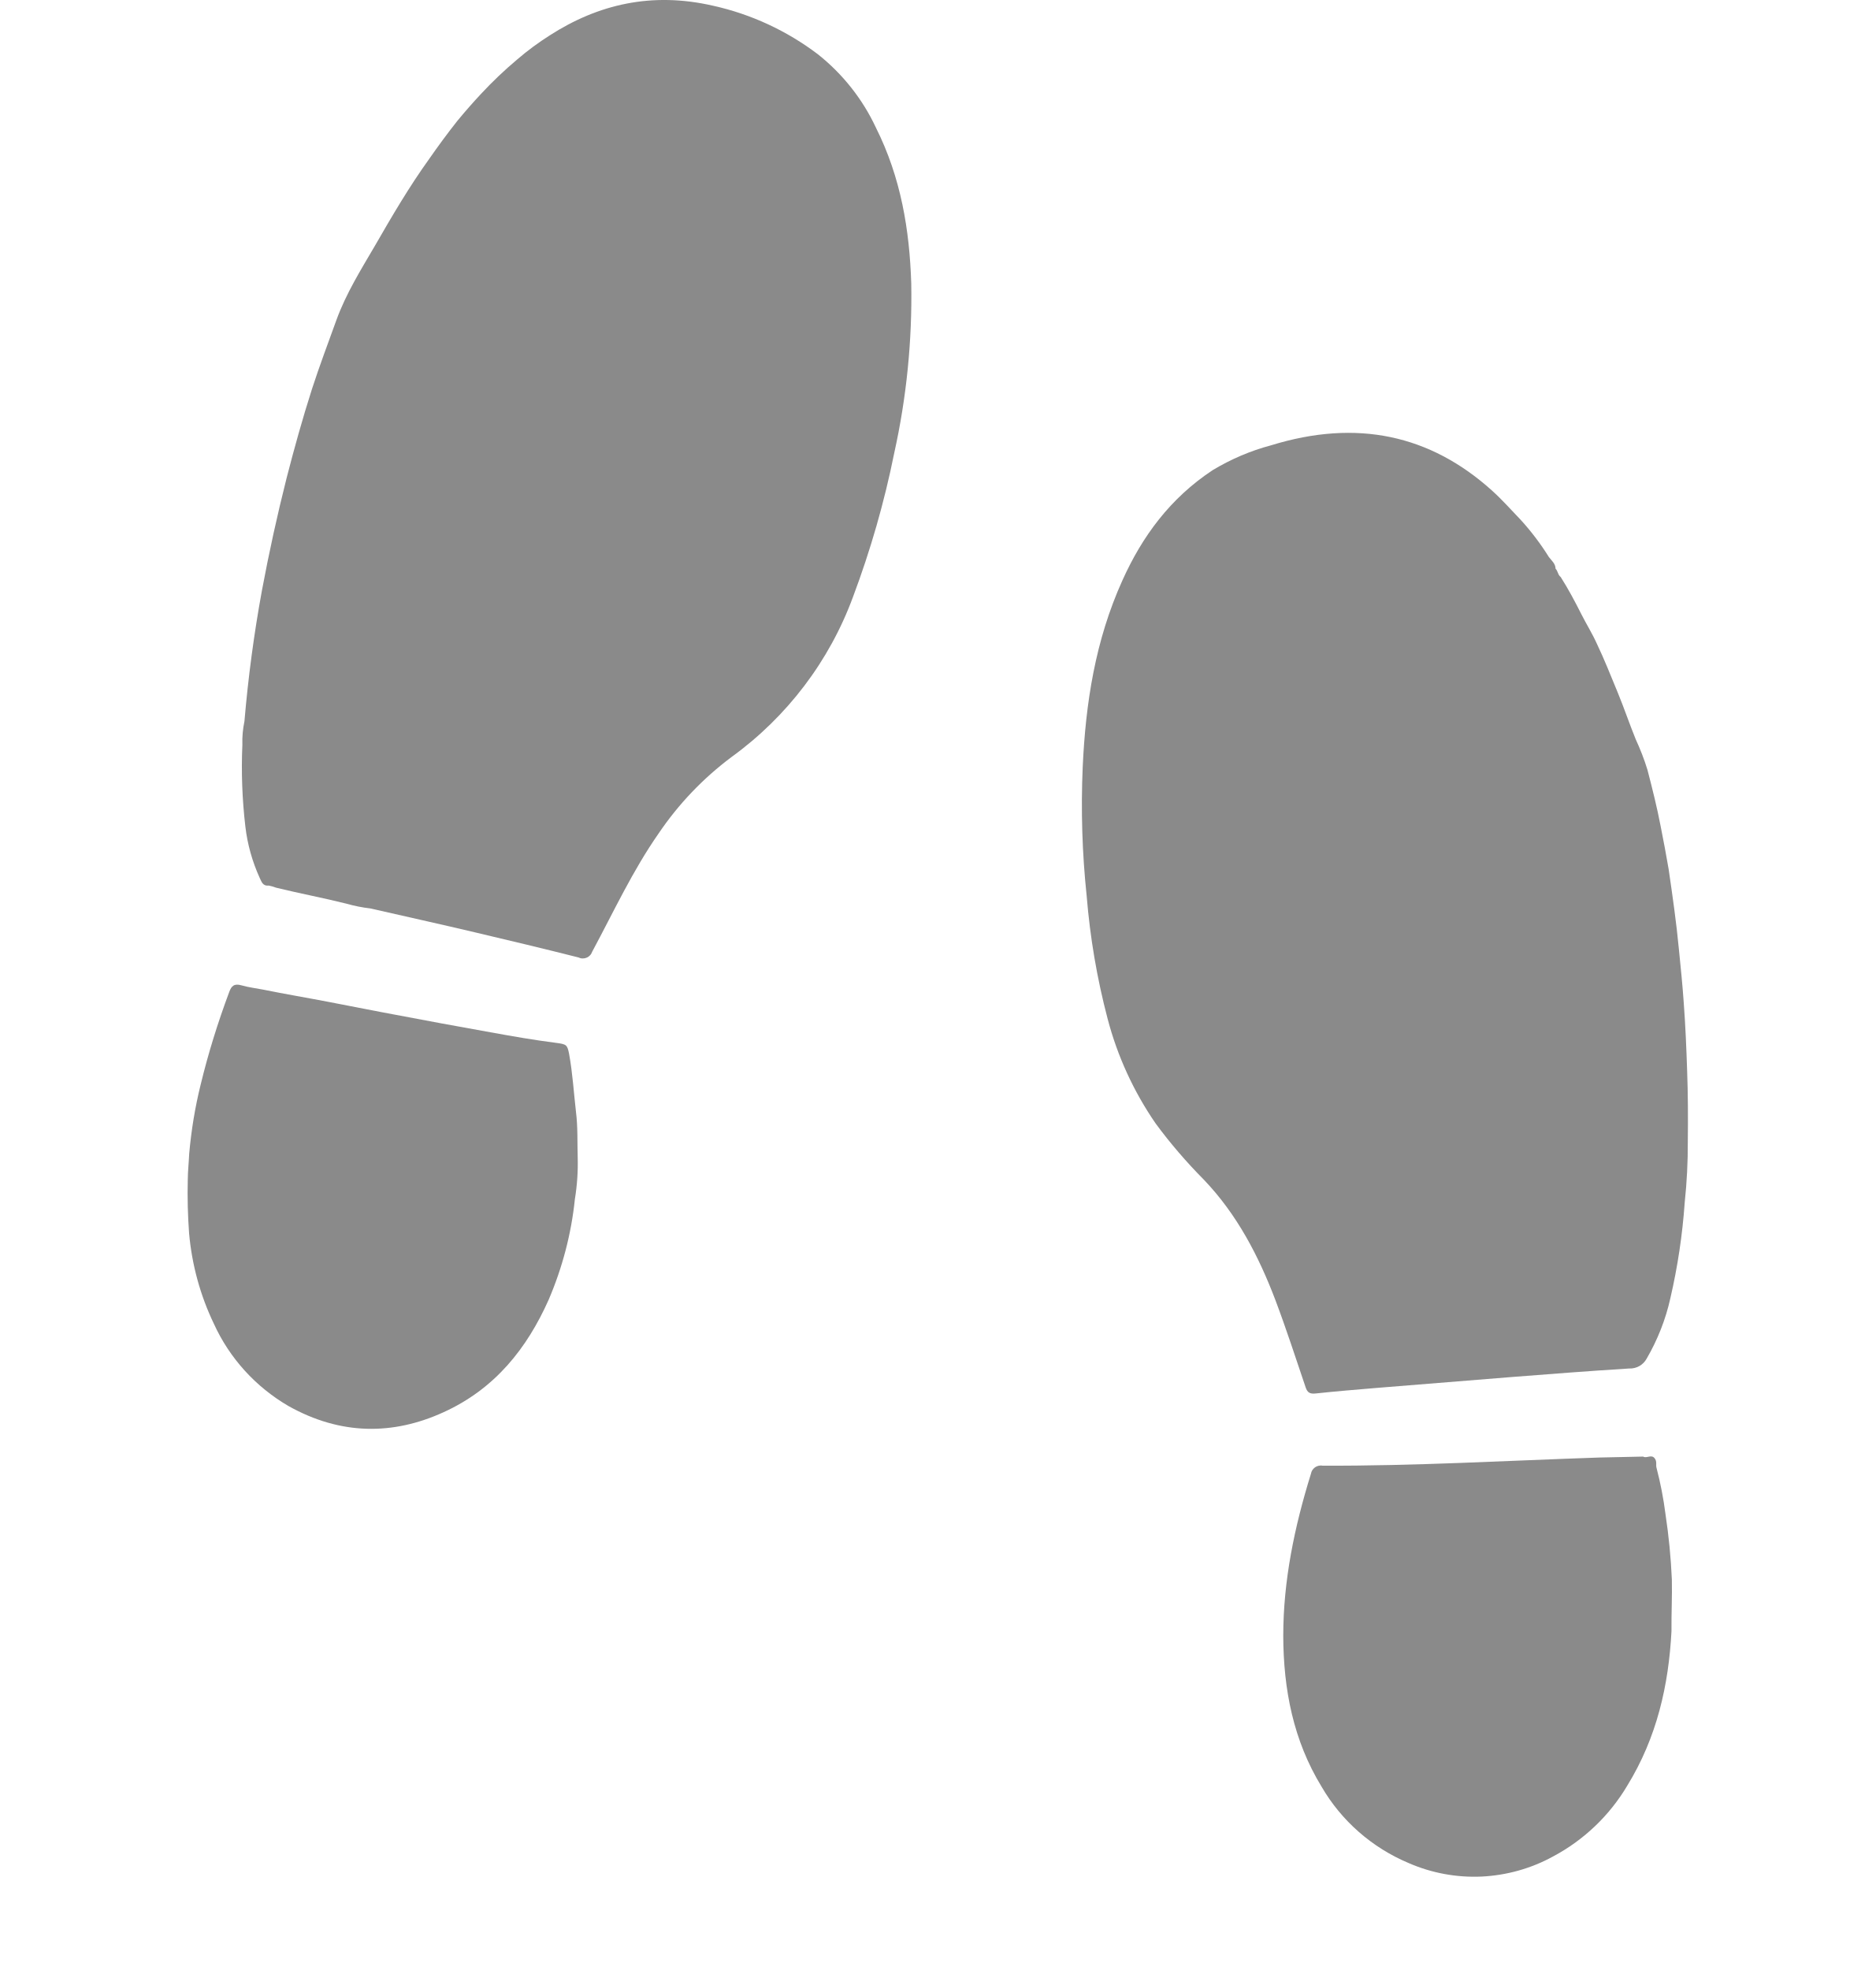
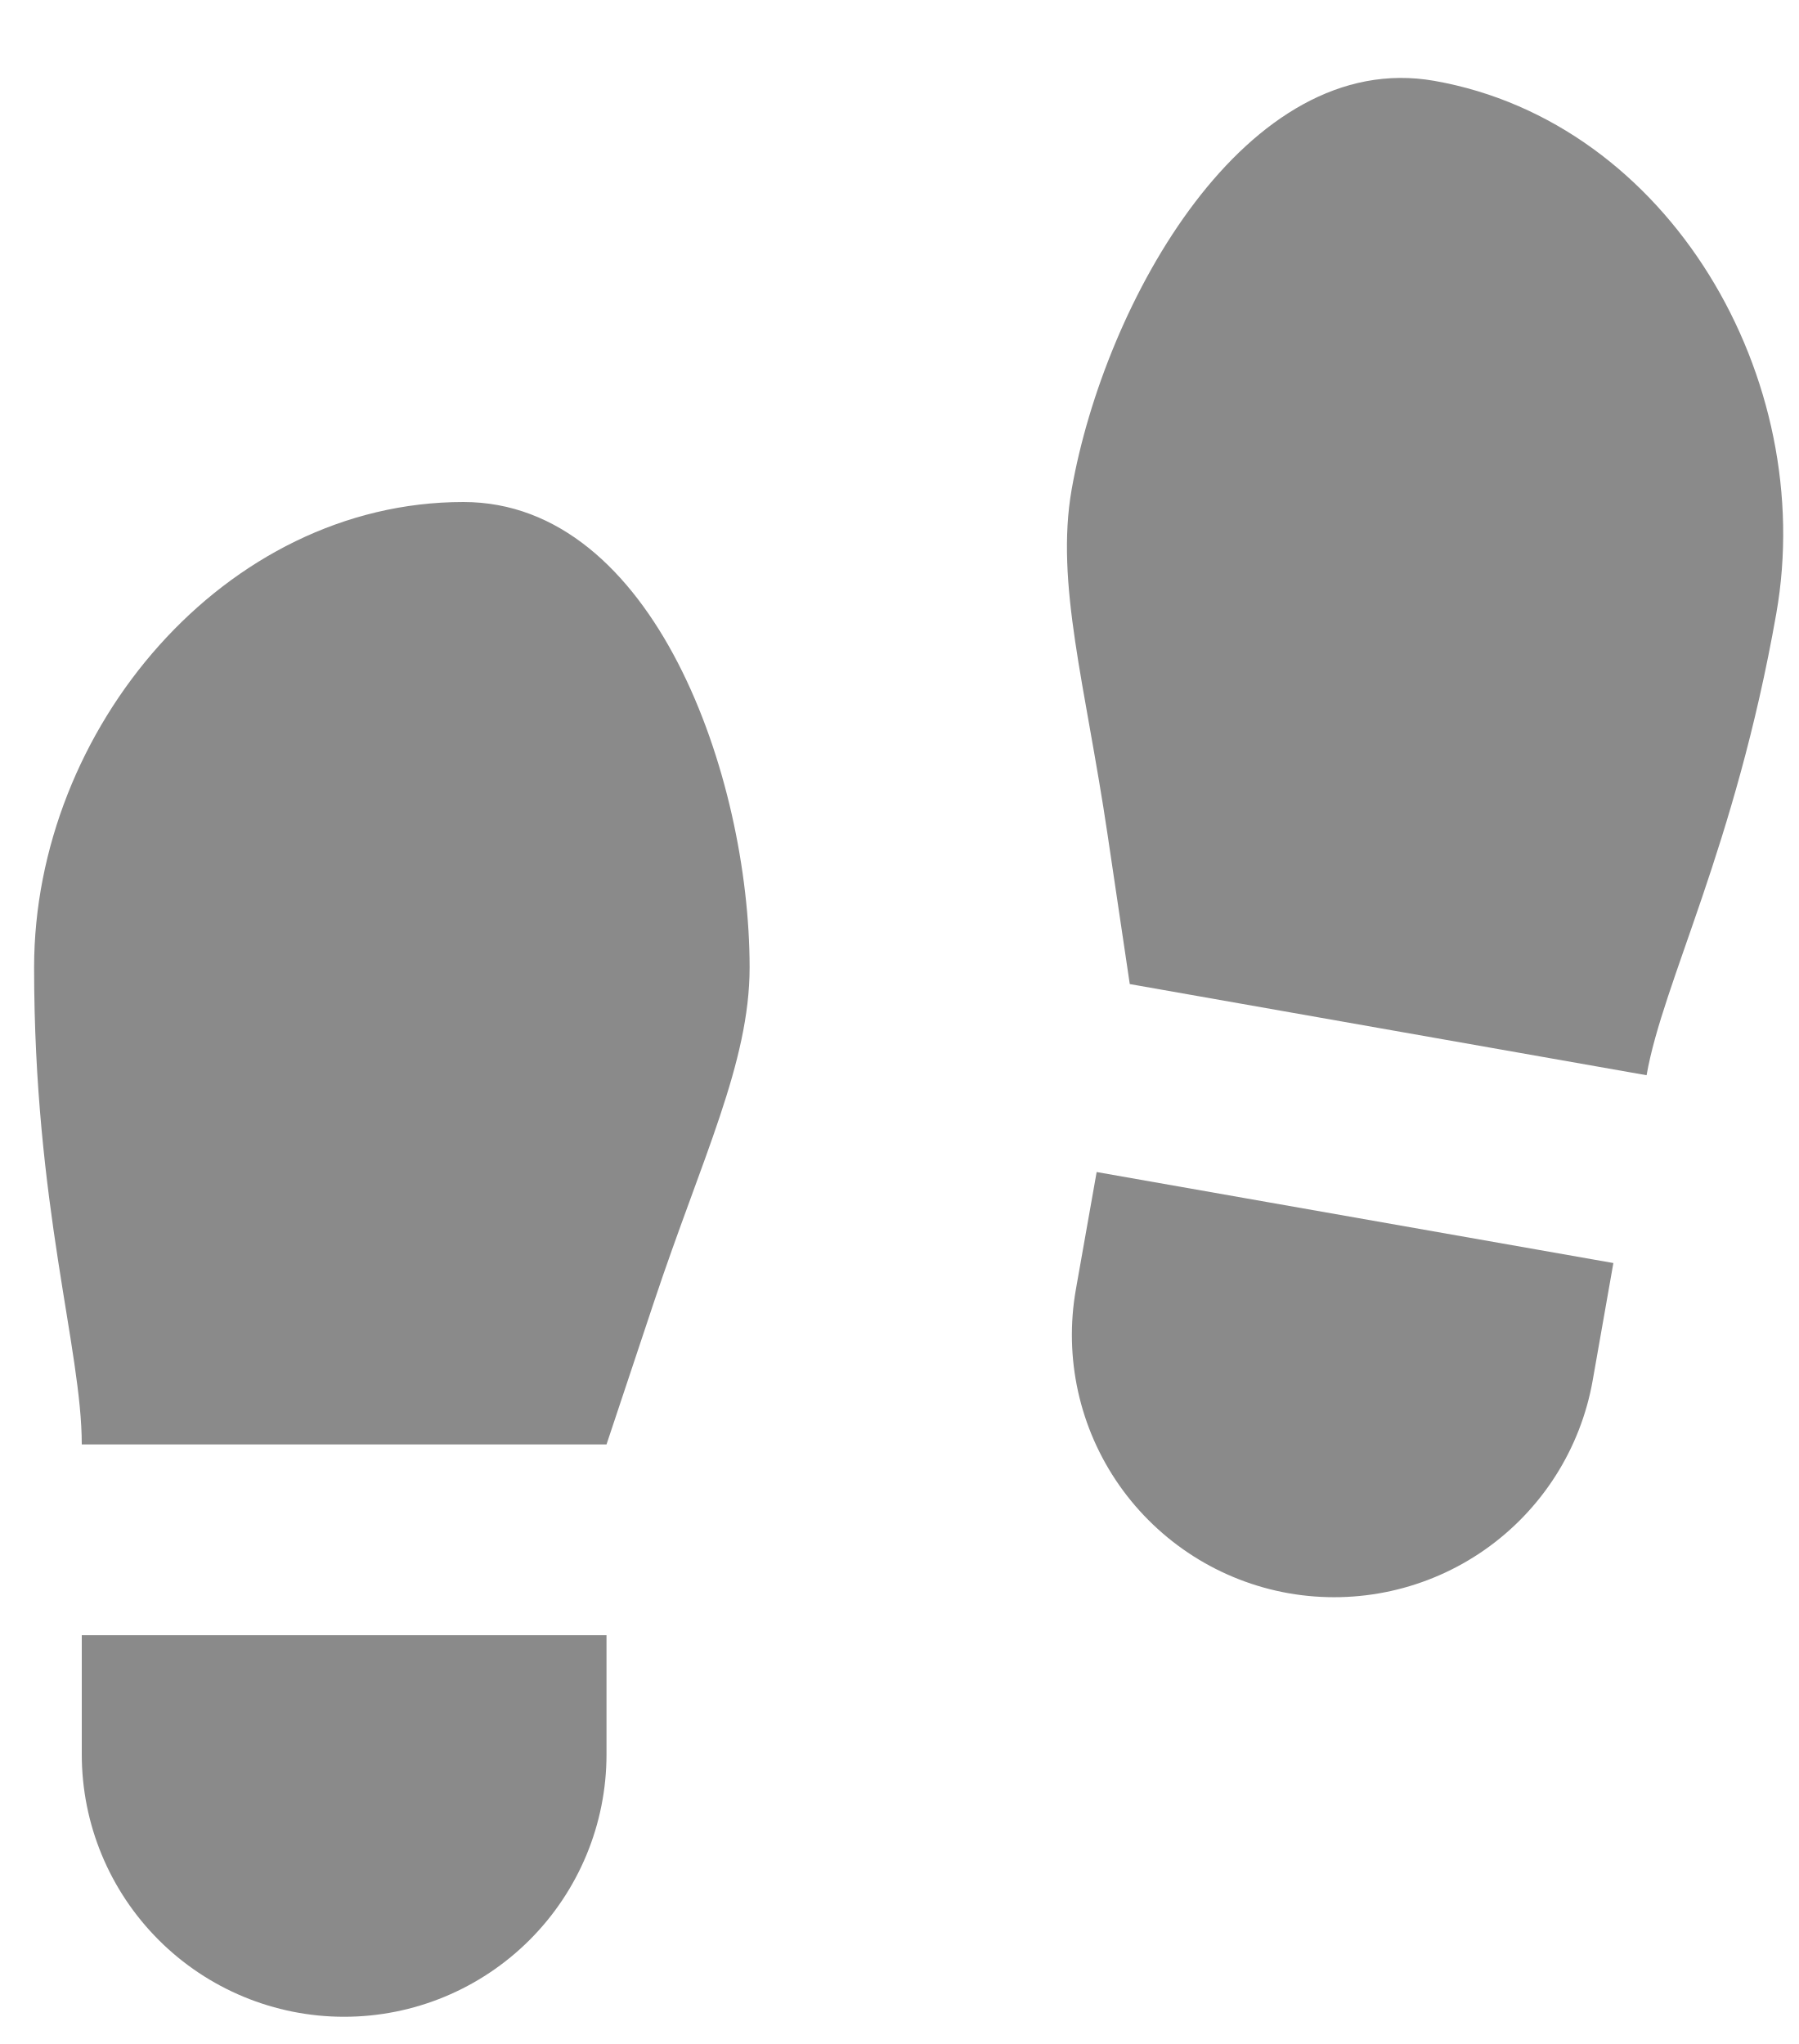
- <svg xmlns="http://www.w3.org/2000/svg" width="20" height="21" viewBox="0 0 20 21" fill="none">
-   <path d="M16.584 6.062C16.61 6.088 16.608 6.128 16.639 6.151C16.721 6.28 16.792 6.414 16.86 6.549C16.913 6.654 16.976 6.754 17.024 6.861C17.105 7.031 17.174 7.206 17.246 7.38C17.314 7.545 17.371 7.714 17.438 7.879C17.487 7.986 17.53 8.095 17.564 8.207C17.616 8.407 17.666 8.606 17.705 8.81C17.735 8.962 17.764 9.113 17.79 9.267C17.831 9.549 17.872 9.832 17.899 10.118C17.918 10.31 17.938 10.501 17.951 10.693C17.969 10.934 17.979 11.176 17.987 11.418C17.996 11.661 17.997 11.918 17.994 12.168C17.995 12.385 17.984 12.603 17.961 12.819C17.937 13.162 17.886 13.503 17.808 13.839C17.758 14.065 17.672 14.282 17.556 14.482C17.538 14.515 17.511 14.543 17.478 14.562C17.445 14.58 17.407 14.59 17.369 14.588C16.947 14.614 16.525 14.647 16.103 14.68C15.624 14.719 15.146 14.757 14.666 14.796C14.454 14.814 14.242 14.831 14.03 14.854C13.963 14.862 13.938 14.843 13.92 14.79C13.815 14.48 13.714 14.168 13.597 13.858C13.42 13.393 13.191 12.949 12.837 12.578C12.65 12.389 12.476 12.188 12.319 11.974C12.085 11.634 11.912 11.256 11.808 10.858C11.695 10.429 11.621 9.991 11.585 9.549C11.537 9.093 11.523 8.633 11.543 8.175C11.574 7.497 11.676 6.828 11.967 6.185C12.177 5.719 12.474 5.312 12.928 5.012C13.122 4.895 13.332 4.805 13.551 4.747C14.467 4.464 15.248 4.637 15.905 5.228C16.015 5.327 16.112 5.437 16.213 5.542C16.325 5.665 16.425 5.797 16.513 5.938C16.54 5.974 16.584 6.009 16.584 6.062Z" fill="#8A8A8A" />
-   <path d="M17.82 17.388C17.79 17.962 17.666 18.519 17.348 19.036C17.159 19.354 16.886 19.615 16.557 19.79C16.324 19.918 16.063 19.991 15.796 20.004C15.529 20.016 15.263 19.967 15.018 19.86C14.627 19.696 14.3 19.409 14.089 19.045C13.788 18.552 13.683 18.009 13.681 17.439C13.681 16.853 13.799 16.28 13.976 15.711C13.979 15.697 13.983 15.684 13.991 15.672C13.998 15.661 14.008 15.65 14.019 15.642C14.031 15.634 14.044 15.628 14.057 15.625C14.071 15.622 14.085 15.621 14.099 15.624C15.083 15.628 16.068 15.57 17.052 15.537C17.208 15.533 17.363 15.53 17.518 15.527C17.553 15.549 17.603 15.503 17.637 15.541C17.67 15.578 17.65 15.614 17.661 15.649C17.703 15.81 17.735 15.975 17.756 16.14C17.791 16.372 17.814 16.605 17.824 16.839C17.828 17.021 17.818 17.205 17.82 17.388Z" fill="#8A8A8A" />
-   <path d="M2.606 7.689C2.646 7.22 2.708 6.754 2.793 6.292C2.868 5.89 2.956 5.49 3.056 5.094C3.138 4.776 3.226 4.459 3.326 4.147C3.406 3.9 3.498 3.657 3.586 3.413C3.689 3.129 3.848 2.875 4 2.615C4.18 2.302 4.363 1.99 4.575 1.695C4.671 1.557 4.771 1.421 4.877 1.287C4.958 1.189 5.042 1.093 5.129 1C5.25 0.87 5.379 0.747 5.515 0.633C5.624 0.539 5.74 0.454 5.861 0.377C6.378 0.045 6.95 -0.089 7.602 0.061C8.008 0.151 8.389 0.328 8.719 0.578C8.984 0.788 9.196 1.056 9.338 1.36C9.606 1.894 9.697 2.453 9.715 3.021C9.726 3.629 9.665 4.238 9.533 4.832C9.428 5.353 9.281 5.865 9.094 6.363C8.843 7.045 8.393 7.639 7.8 8.069C7.496 8.296 7.233 8.572 7.022 8.884C6.744 9.282 6.542 9.72 6.314 10.144C6.309 10.158 6.302 10.171 6.292 10.182C6.282 10.193 6.27 10.202 6.256 10.208C6.243 10.214 6.228 10.217 6.213 10.217C6.198 10.217 6.183 10.214 6.17 10.207C5.802 10.114 5.434 10.026 5.065 9.939C4.697 9.852 4.321 9.769 3.949 9.684C3.863 9.674 3.777 9.657 3.693 9.633C3.445 9.571 3.194 9.524 2.945 9.463C2.919 9.453 2.891 9.446 2.864 9.44C2.799 9.447 2.788 9.396 2.769 9.359C2.69 9.185 2.638 9.001 2.616 8.812C2.582 8.522 2.571 8.23 2.584 7.939C2.581 7.855 2.589 7.771 2.606 7.689Z" fill="#8A8A8A" />
-   <path d="M2.017 12.299C2.039 12.051 2.079 11.805 2.139 11.563C2.22 11.228 2.323 10.898 2.444 10.574C2.467 10.51 2.497 10.481 2.576 10.504C2.654 10.526 2.727 10.534 2.804 10.549C3.04 10.597 3.28 10.637 3.518 10.683C3.695 10.716 3.876 10.754 4.055 10.787C4.272 10.827 4.489 10.868 4.705 10.909L5.229 11.004C5.465 11.047 5.695 11.087 5.93 11.117C6.038 11.131 6.048 11.137 6.067 11.233C6.105 11.441 6.117 11.648 6.141 11.856C6.161 12.017 6.154 12.178 6.159 12.338C6.163 12.487 6.153 12.635 6.129 12.782C6.091 13.151 5.996 13.513 5.849 13.856C5.618 14.373 5.278 14.805 4.727 15.055C4.189 15.3 3.633 15.3 3.077 14.989C2.726 14.785 2.448 14.479 2.281 14.113C2.135 13.809 2.046 13.483 2.016 13.148C2.002 12.957 1.997 12.765 2.002 12.573C2.003 12.481 2.013 12.391 2.017 12.299Z" fill="#8A8A8A" />
+ <svg xmlns="http://www.w3.org/2000/svg" width="22" height="25" viewBox="0 0 22 25" fill="none">
+   <path d="M1 20H7.417V21.458C7.417 22.309 7.079 23.125 6.477 23.727C5.875 24.329 5.059 24.667 4.208 24.667C3.358 24.667 2.541 24.329 1.94 23.727C1.338 23.125 1 22.309 1 21.458V20ZM5.667 6.14C8 6.14 9.167 9.5 9.167 11.833C9.167 13 8.583 14.167 8 15.917L7.417 17.667H1C1 16.5 0.417 14.75 0.417 11.833C0.417 8.917 2.748 6.14 5.667 6.14ZM19.73 15.448L19.477 16.884C19.329 17.722 18.854 18.467 18.157 18.955C17.46 19.443 16.598 19.634 15.76 19.487C14.921 19.339 14.177 18.864 13.688 18.167C13.2 17.47 13.009 16.608 13.157 15.77L13.411 14.335L19.73 15.448ZM17.541 0.989C20.416 1.496 22.229 4.634 21.722 7.506C21.216 10.38 20.338 12.001 20.136 13.151L13.816 12.036L13.545 10.212C13.275 8.387 12.904 7.136 13.105 5.988C13.51 3.69 15.243 0.584 17.541 0.989Z" fill="#8A8A8A" />
</svg>
